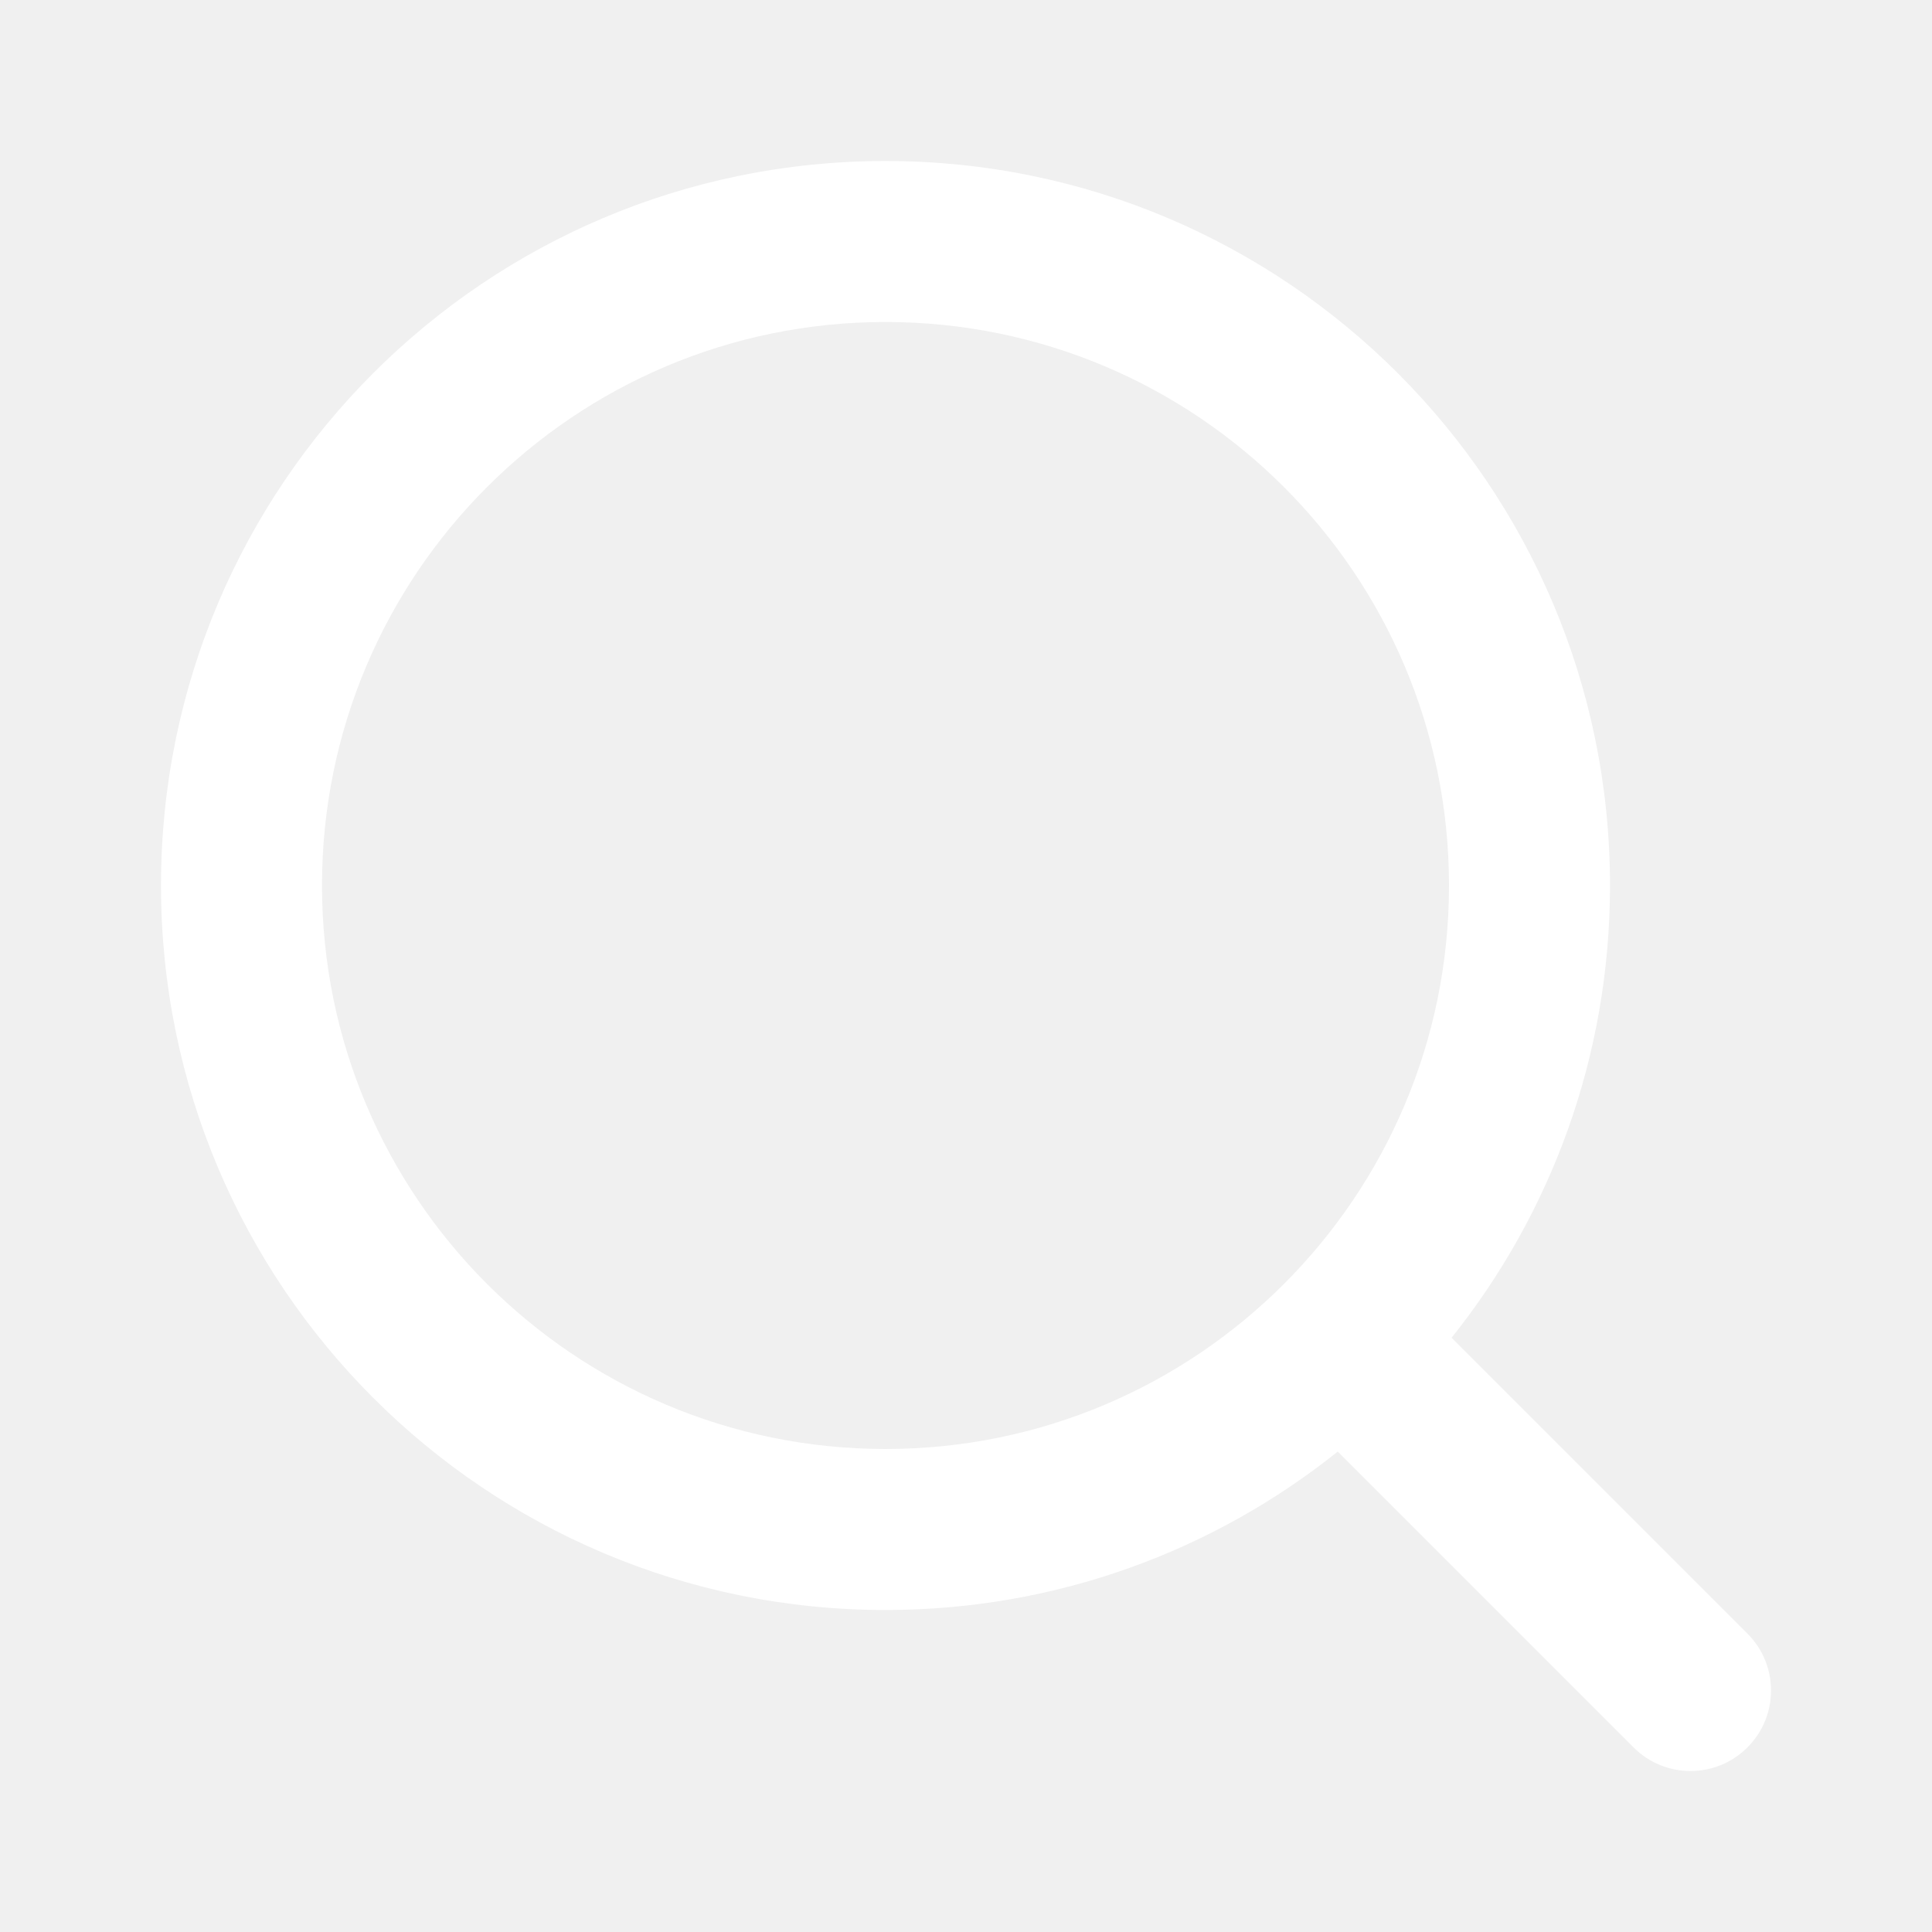
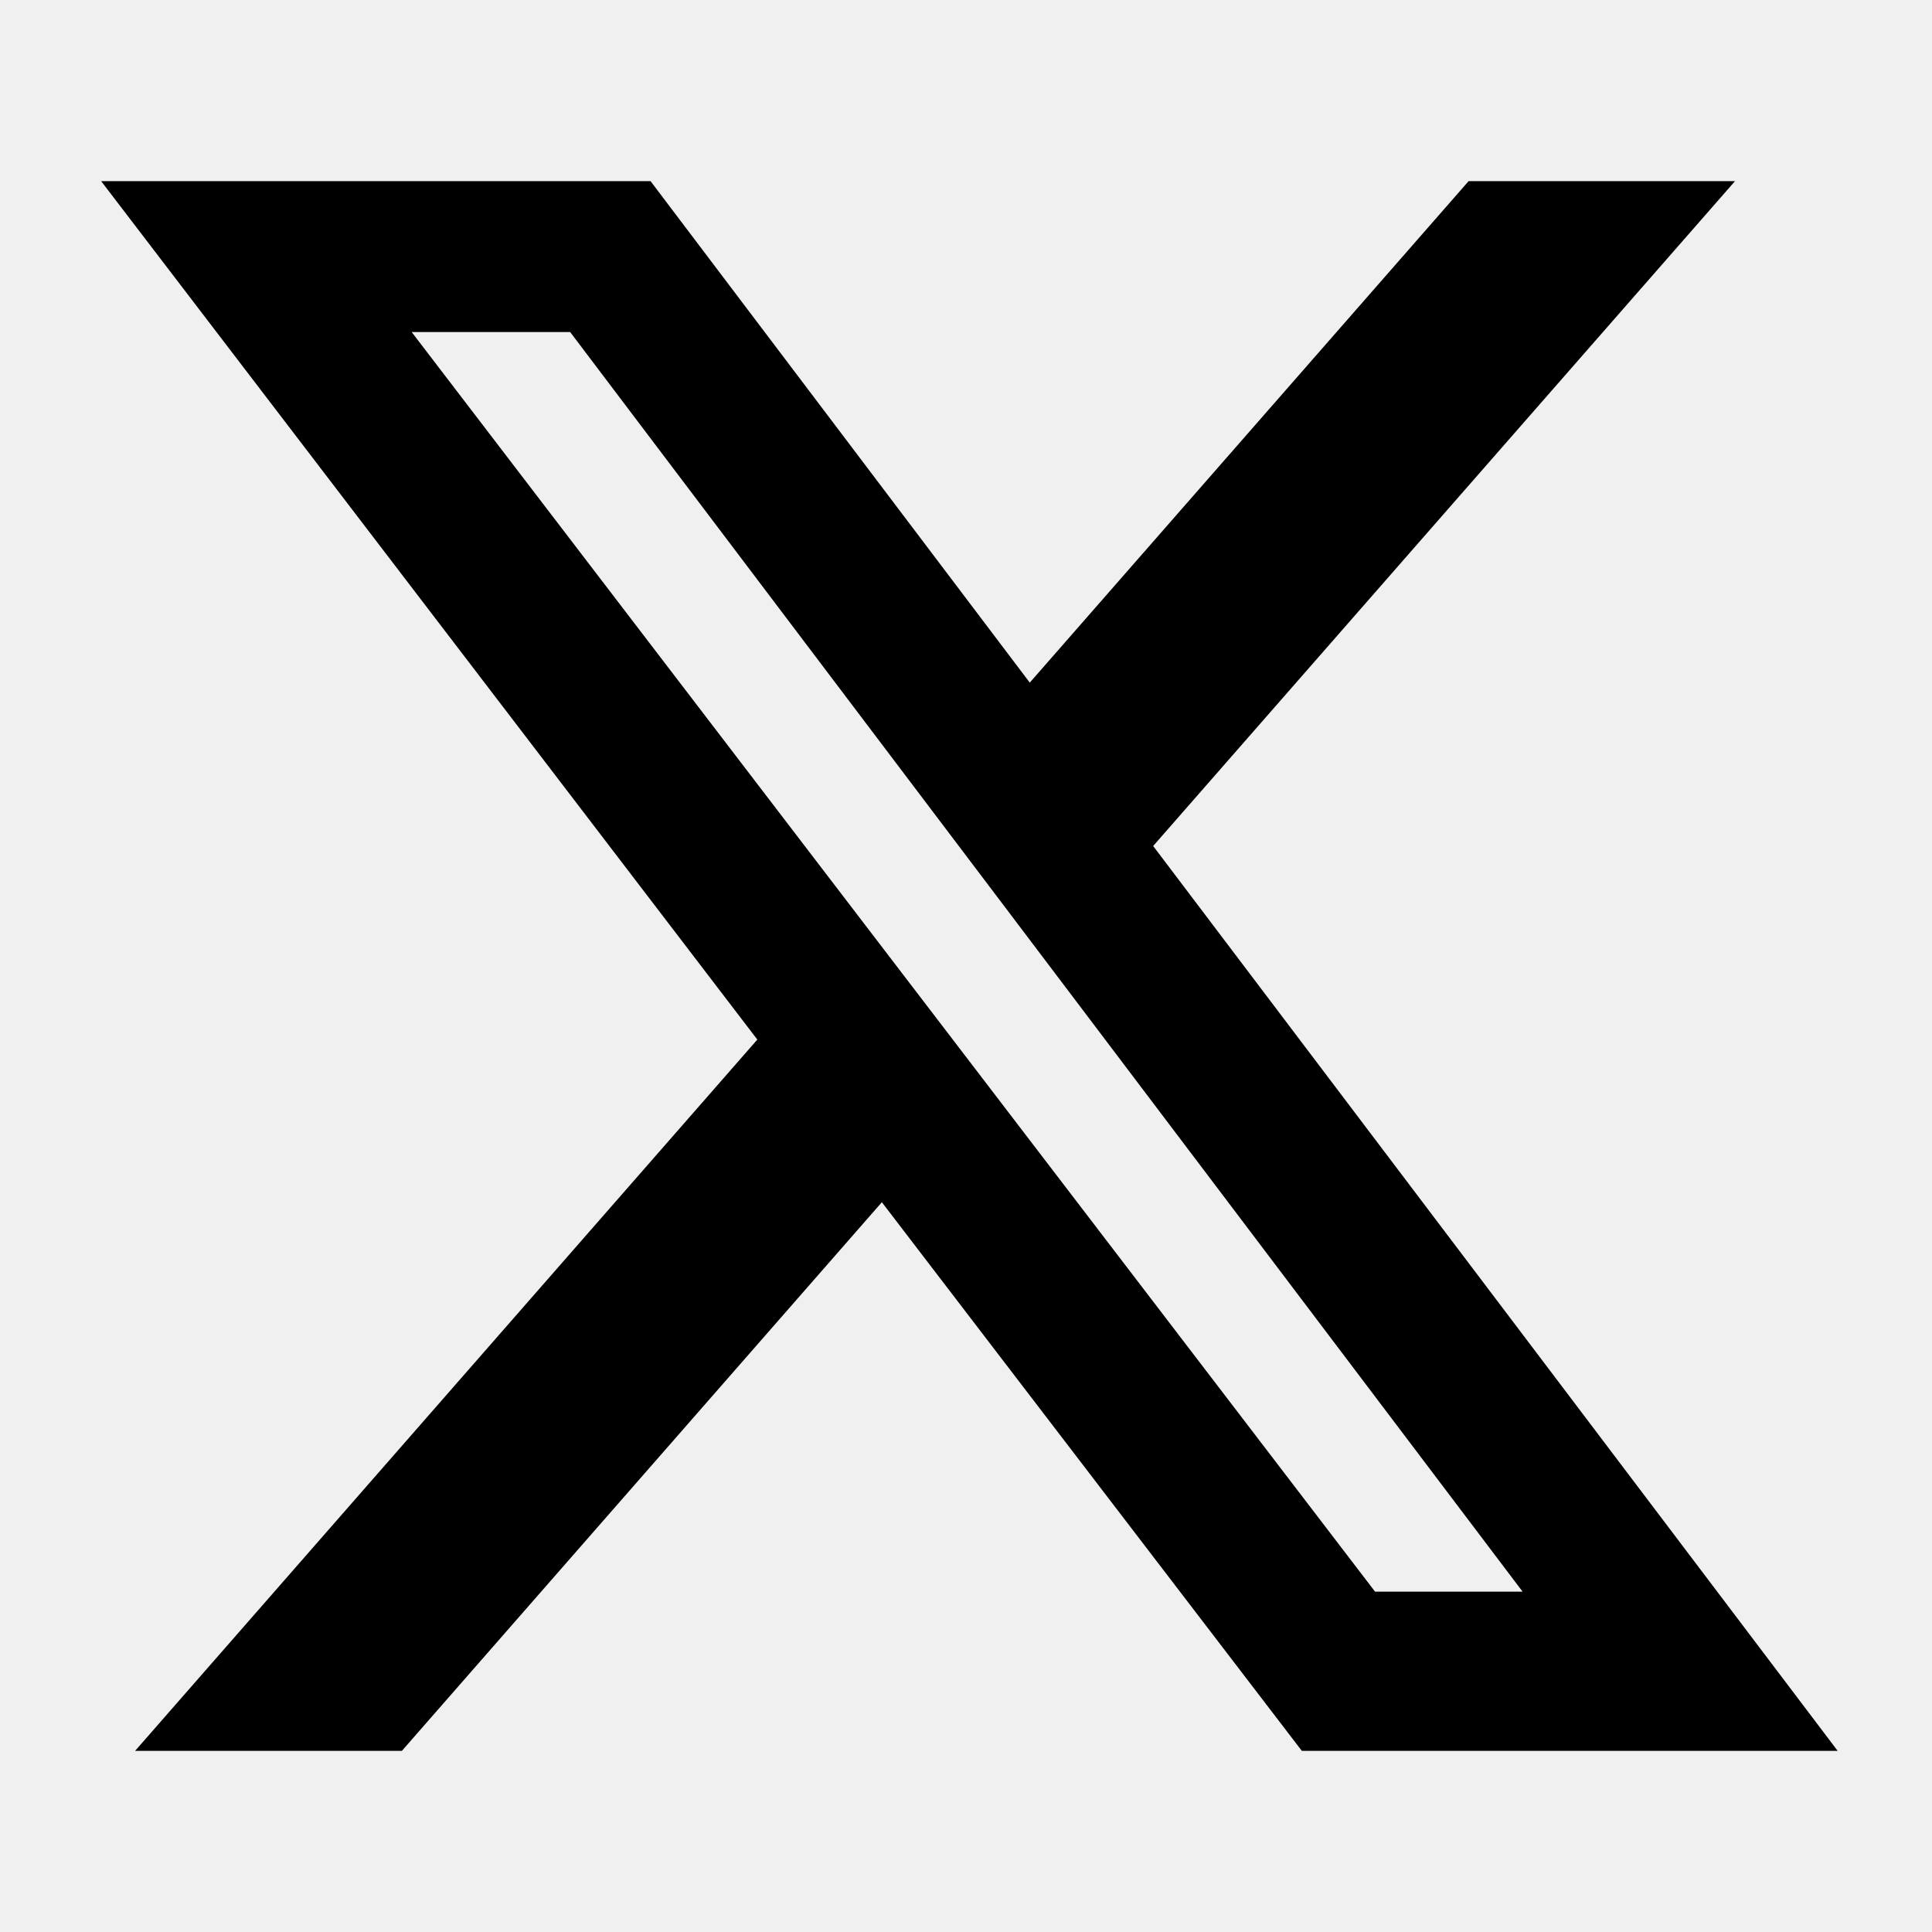
- <svg xmlns="http://www.w3.org/2000/svg" width="24" height="24" viewBox="0 0 24 24" fill="none">
-   <path fill-rule="evenodd" clip-rule="evenodd" d="M11 2C6.029 2 2 6.029 2 11C2 15.971 6.029 20 11 20C13.125 20 15.078 19.264 16.618 18.032L20.293 21.707C20.683 22.098 21.317 22.098 21.707 21.707C22.098 21.317 22.098 20.683 21.707 20.293L18.032 16.618C19.264 15.078 20 13.125 20 11C20 6.029 15.971 2 11 2ZM4 11C4 7.134 7.134 4 11 4C14.866 4 18 7.134 18 11C18 14.866 14.866 18 11 18C7.134 18 4 14.866 4 11Z" fill="white" />
+ <svg xmlns="http://www.w3.org/2000/svg" viewBox="0 0 512 512">
+   <path d="M389.2 48h70.6L305.6 224.2 487 464H345L233.7 318.6 106.5 464H35.8L200.7 275.5 26.8 48H172.4L272.9 180.9 389.2 48zM364.4 421.8h39.1L151.1 88h-42L364.4 421.8z" />
</svg>
